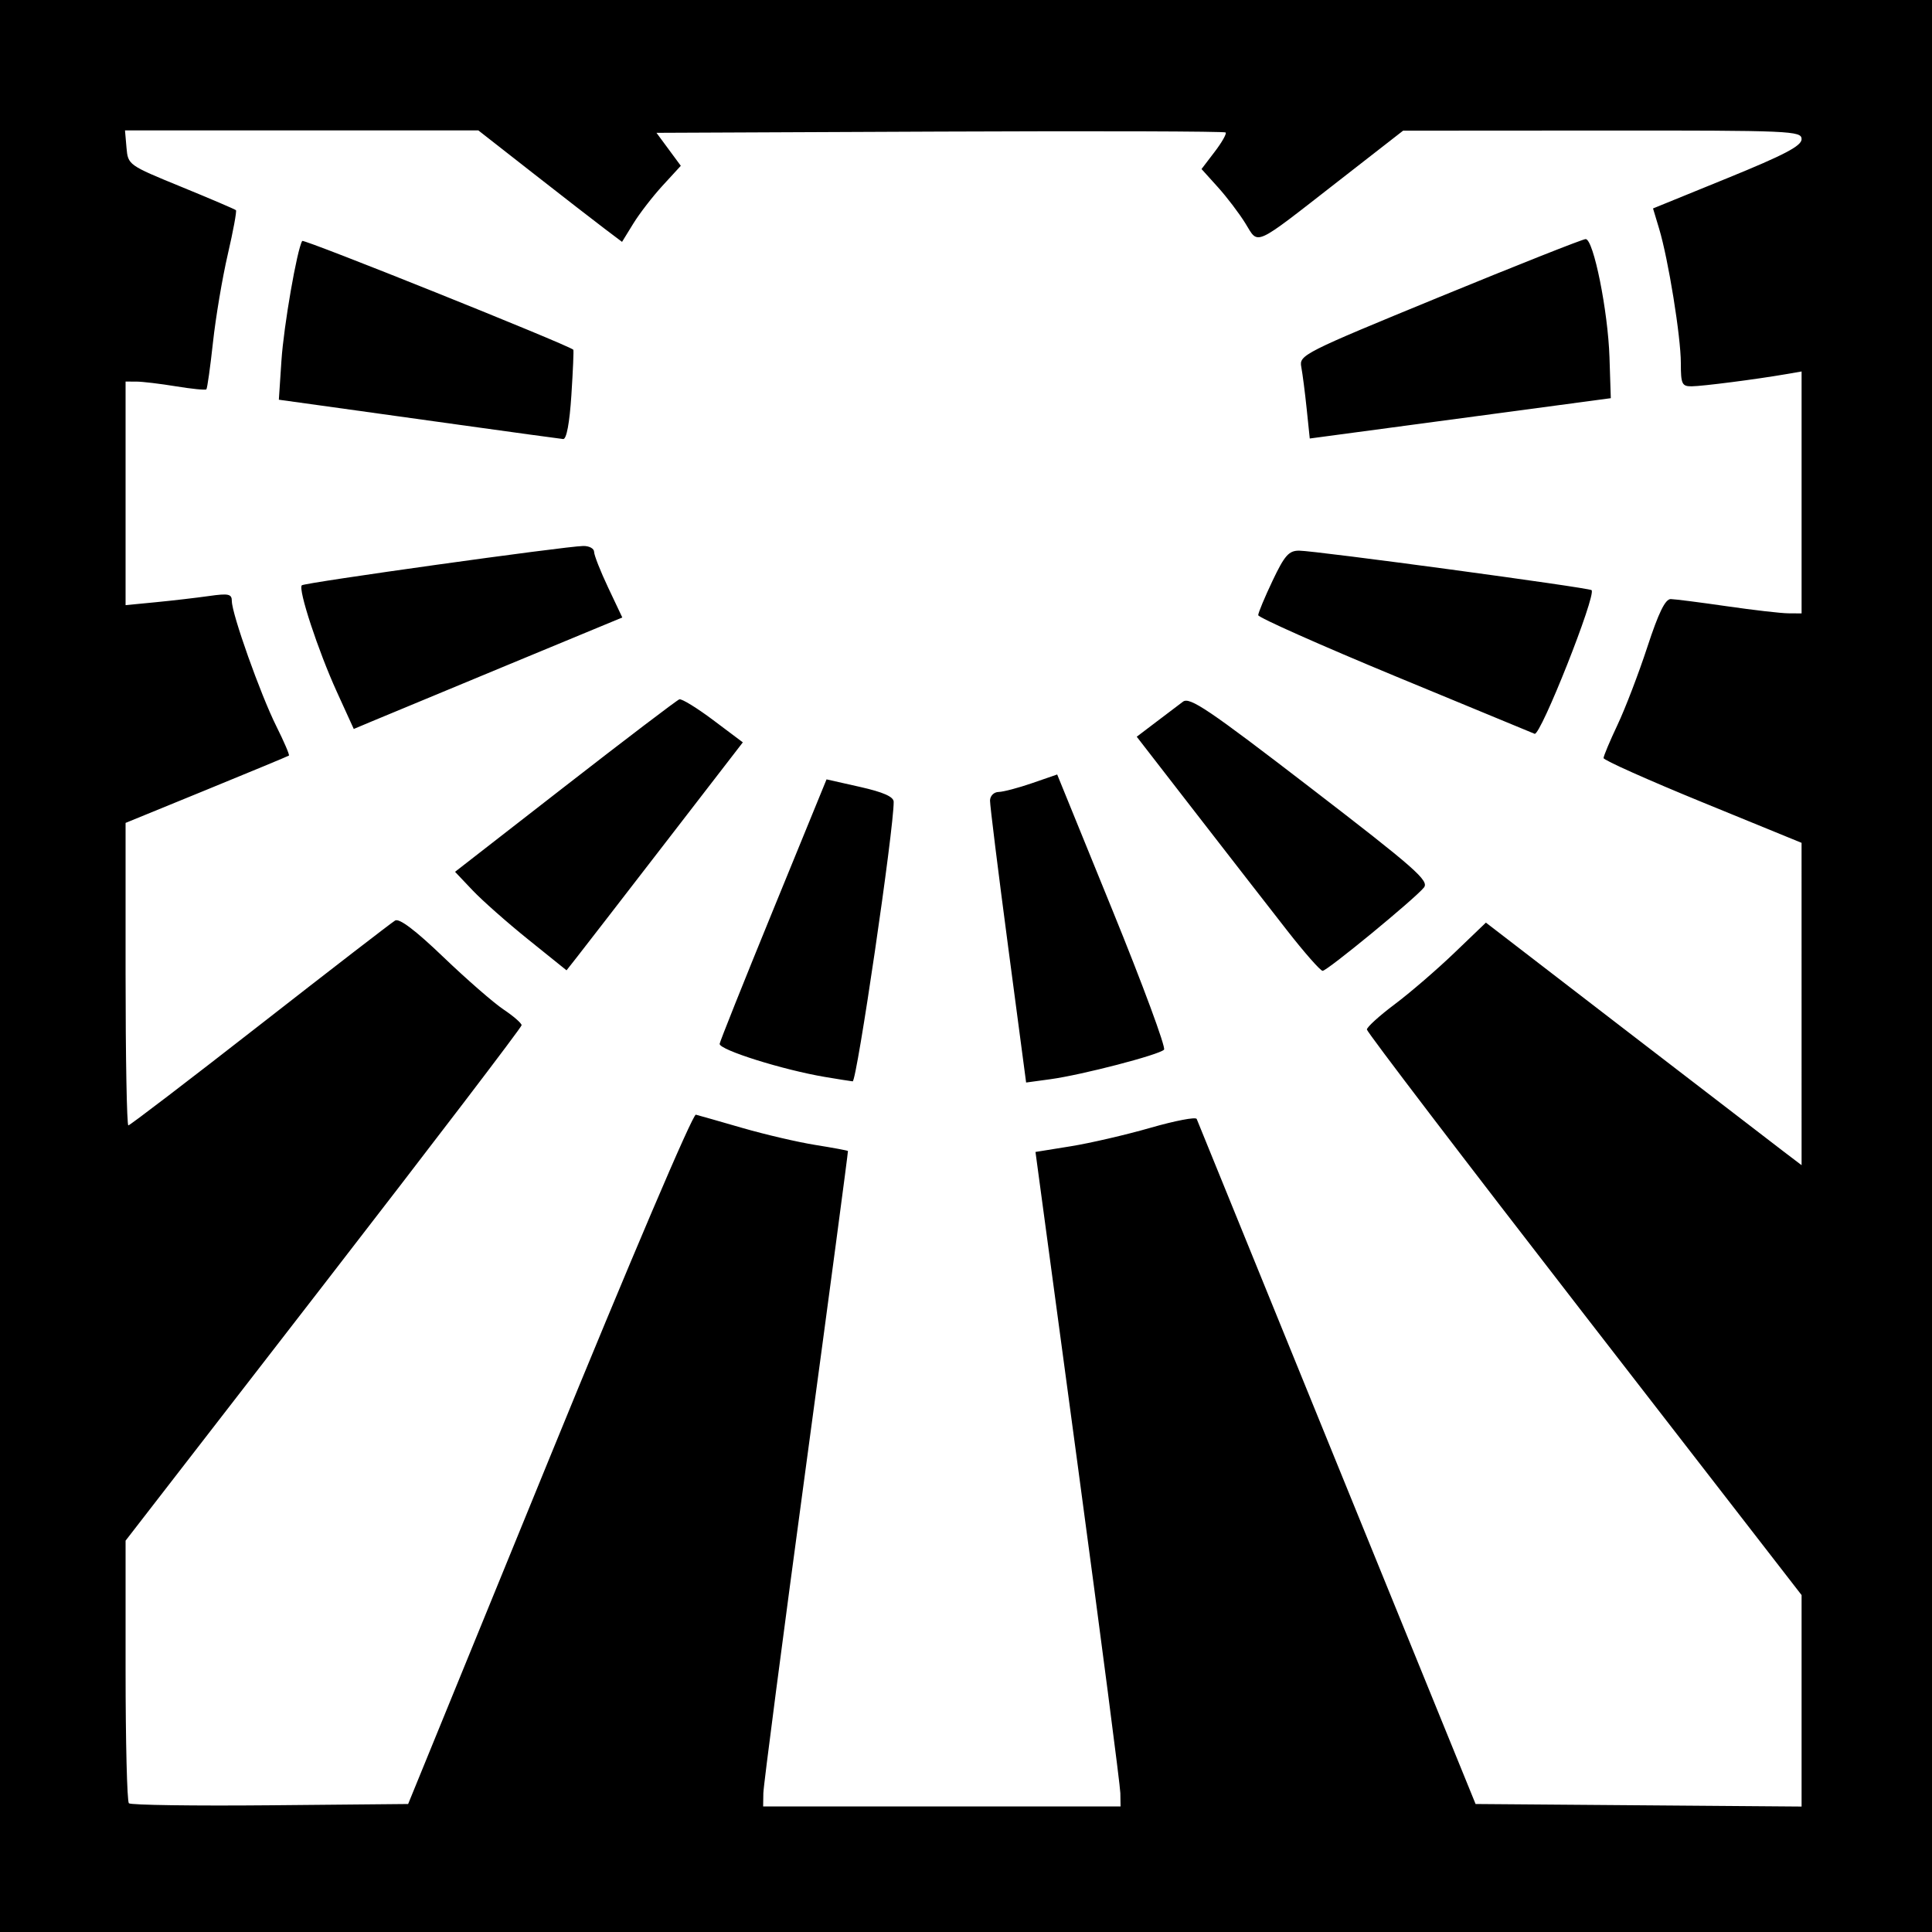
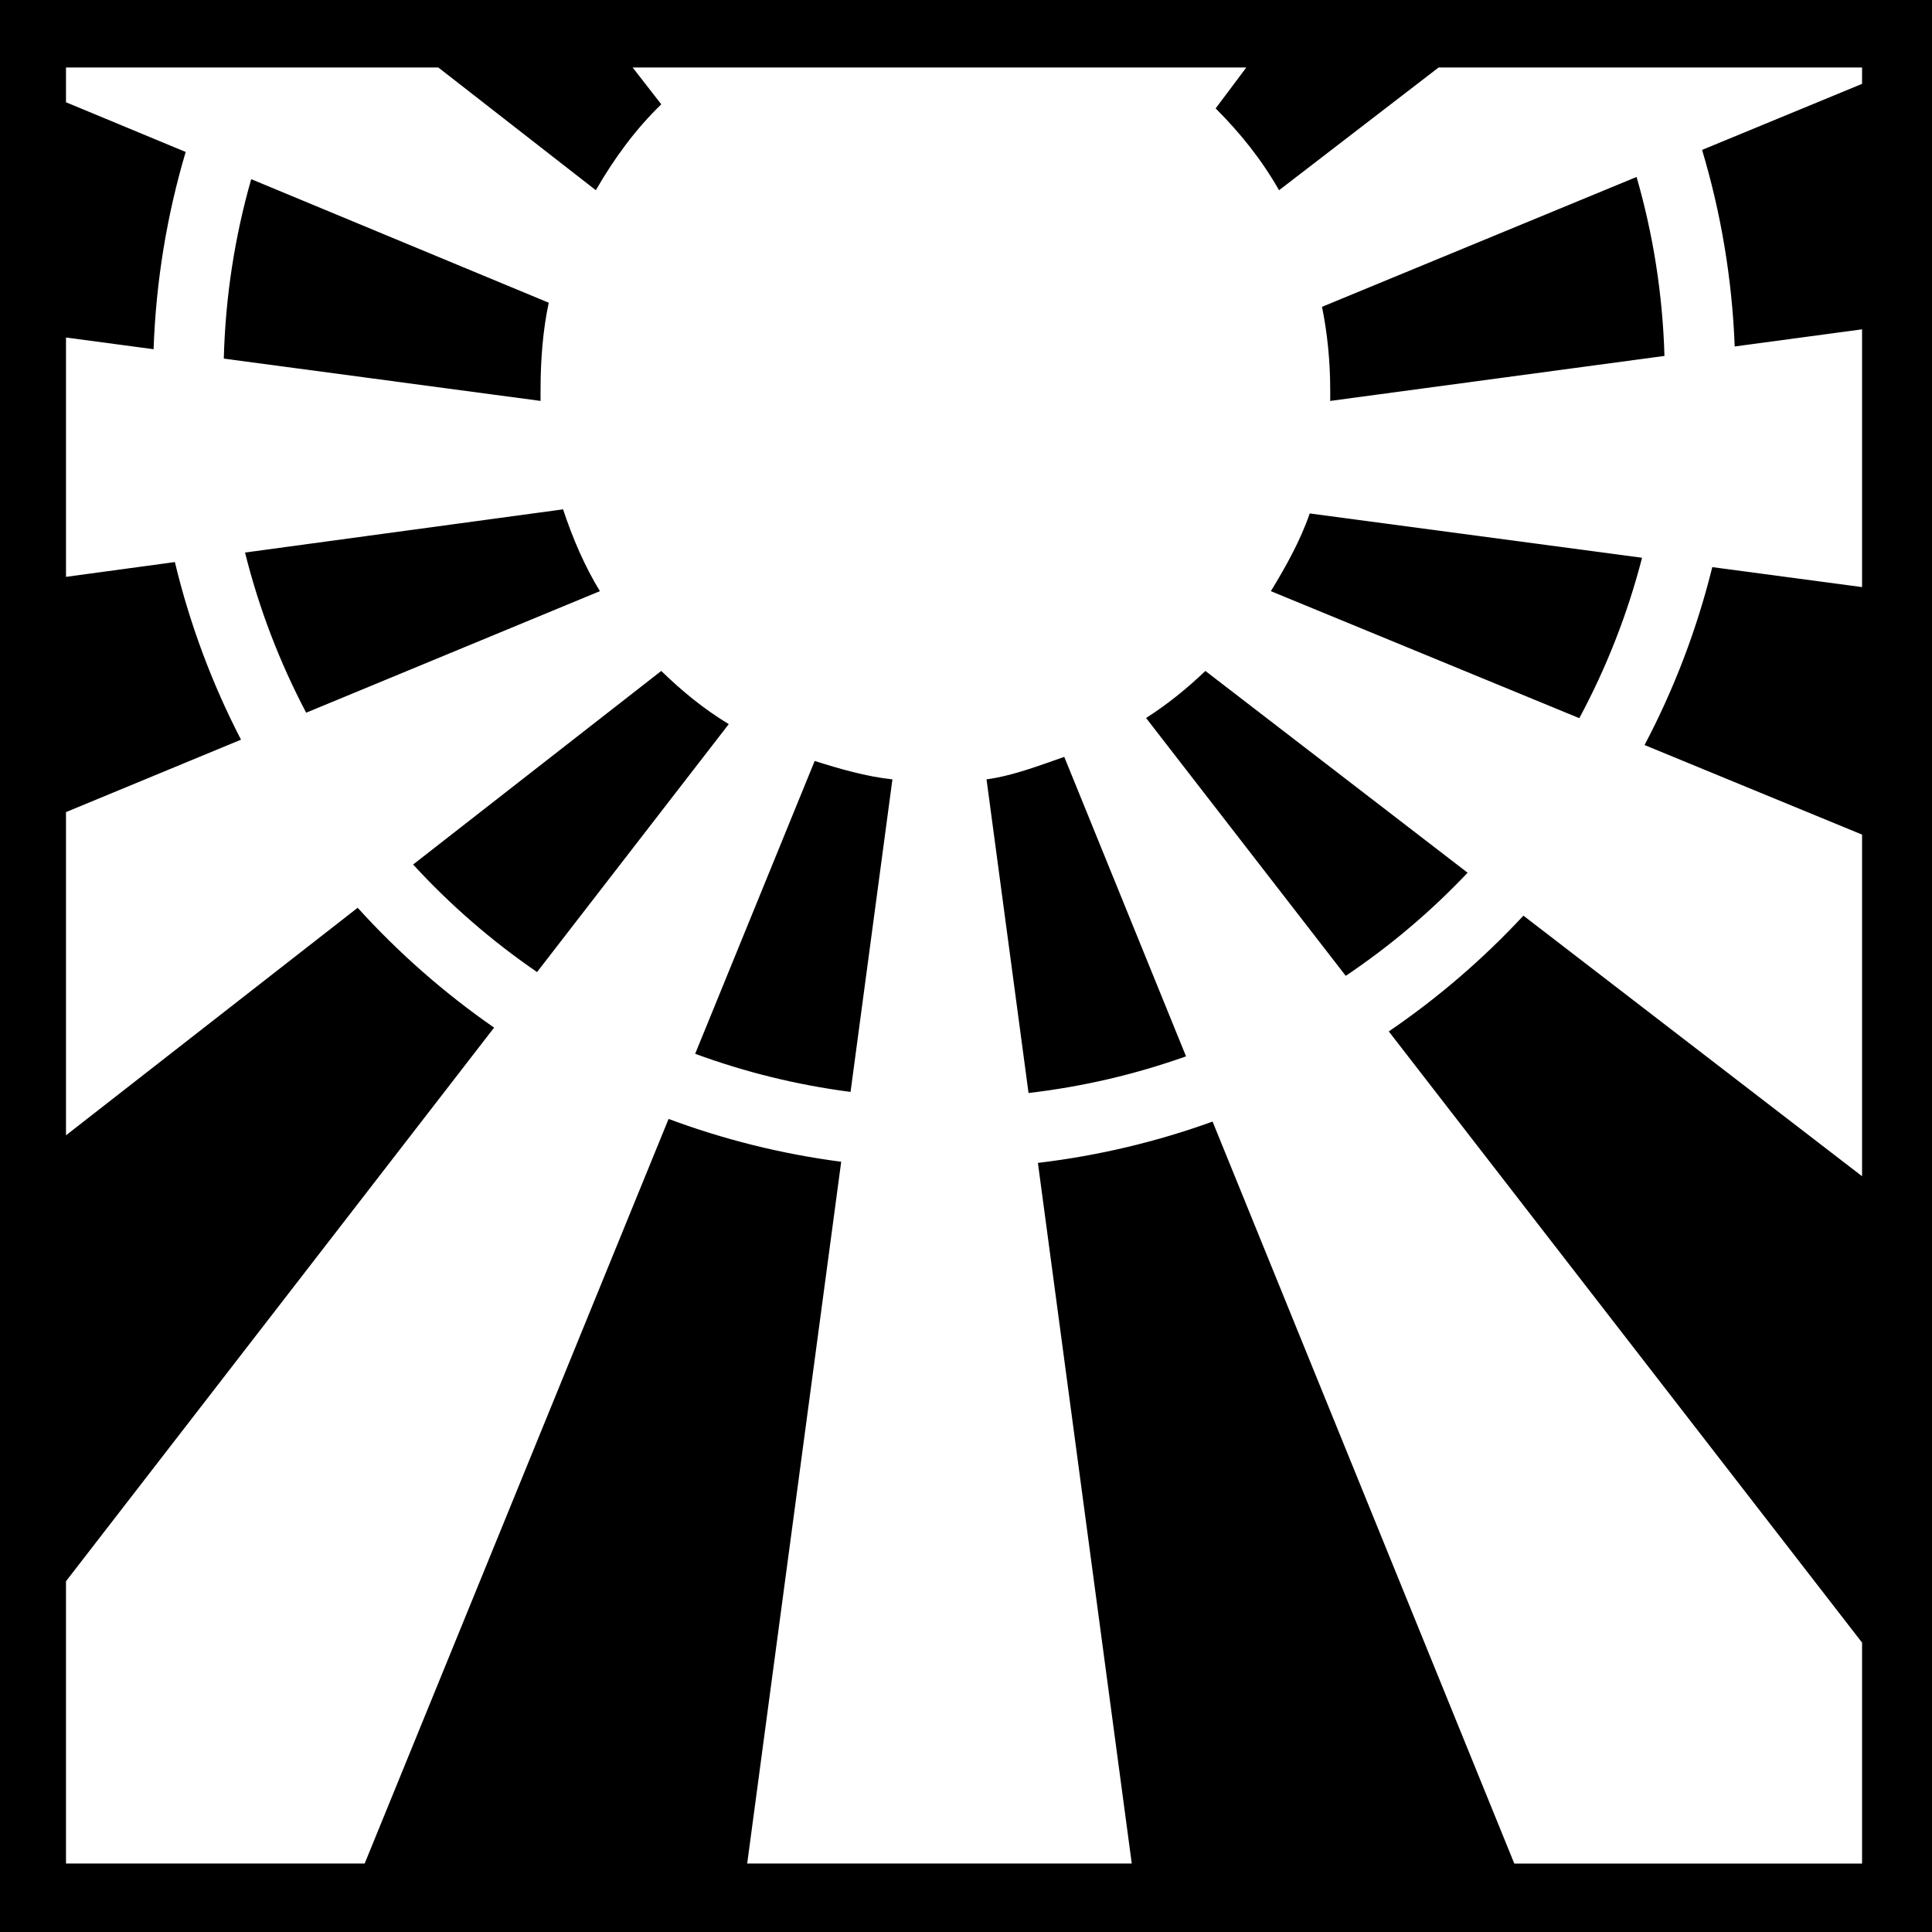
- <svg xmlns="http://www.w3.org/2000/svg" version="1.1" width="512" height="512" id="svg2">
-   <defs id="defs6" />
-   <path d="m 0,0 512,0 0,512 -512,0 z" id="rect3034" style="fill:#000000" />
-   <path d="m 346.283,108.343 c -0.449,-4.325 -1.093,-9.321 -1.43,-11.103 -0.595,-3.146 0.458,-3.679 36.683,-18.56 C 402.049,70.254 419.454,63.36 420.214,63.36 c 2.081,0 5.917,19.029 6.315,31.322 l 0.351,10.842 -35.2,4.715 c -19.36,2.593 -37.311,4.997 -39.89,5.342 l -4.69,0.627 -0.817,-7.863 z M 121.6,112.561 c -14.432,-2.013 -31.069,-4.329 -36.971,-5.147 l -10.731,-1.487 0.69,-10.404 c 0.609,-9.173 4.133,-29.457 5.504,-31.674 0.364,-0.588 70.057,27.376 71.842,28.827 0.14,0.114 -0.089,5.516 -0.509,12.006 -0.48,7.406 -1.29,11.75 -2.175,11.669 -0.776,-0.071 -13.219,-1.777 -27.651,-3.789 z M 89.254,183.312 C 84.308,172.458 78.945,156.148 79.982,155.112 80.679,154.414 149.649,144.777 154.56,144.691 c 1.584,-0.028 2.88,0.669 2.881,1.549 5.5e-4,0.88 1.683,5.155 3.738,9.499 l 3.737,7.899 -30.938,12.82 c -17.016,7.051 -33.028,13.699 -35.582,14.773 l -4.644,1.953 -4.499,-9.872 z M 369.92,179.262 c -20.064,-8.313 -36.48,-15.619 -36.48,-16.235 0,-0.616 1.708,-4.717 3.796,-9.114 3.187,-6.711 4.317,-7.992 7.04,-7.984 4.332,0.013 76.847,9.807 77.509,10.47 1.292,1.292 -13.478,38.562 -15.087,38.07 C 406.534,194.418 389.984,187.576 369.92,179.262 z M 341.204,246.72 c -4.541,-5.808 -15.389,-19.767 -24.107,-31.021 l -15.851,-20.461 5.085,-3.859 c 2.797,-2.123 6.023,-4.564 7.17,-5.425 1.778,-1.335 6.761,2.031 33.8,22.826 27.798,21.379 31.509,24.644 30.047,26.435 -2.485,3.043 -25.622,22.064 -26.839,22.064 -0.578,0 -4.765,-4.752 -9.306,-10.56 z m -201.176,2.293 c -5.559,-4.474 -12.207,-10.348 -14.773,-13.053 l -4.665,-4.92 29.153,-22.669 c 16.034,-12.468 29.667,-22.836 30.295,-23.04 0.628,-0.204 4.67,2.278 8.981,5.515 l 7.839,5.886 -20.669,26.788 c -11.368,14.734 -21.88,28.327 -23.361,30.207 l -2.692,3.419 -10.108,-8.134 z m 127.106,1.628 c -2.64,-19.932 -4.786,-37.249 -4.768,-38.481 0.019,-1.251 1.022,-2.258 2.273,-2.282 1.232,-0.023 5.23,-1.075 8.883,-2.337 l 6.643,-2.296 14.633,35.937 c 8.048,19.766 14.206,36.41 13.683,36.987 -1.225,1.353 -21.759,6.694 -30.116,7.834 l -6.432,0.877 -4.801,-36.241 z m -48.471,34.77 c -11.169,-1.885 -27.933,-7.142 -27.954,-8.766 -0.005,-0.443 6.367,-16.397 14.162,-35.454 l 14.172,-34.649 8.878,1.999 c 6.137,1.382 8.888,2.595 8.911,3.929 0.117,6.807 -9.773,74.224 -10.87,74.099 -0.728,-0.083 -4.013,-0.604 -7.3,-1.159 z M 145.561,386.56 c 21.463,-52.52 38.018,-91.365 38.849,-91.157 0.796,0.2 6.344,1.782 12.329,3.516 5.985,1.734 14.694,3.762 19.354,4.507 4.66,0.744 8.54,1.466 8.622,1.604 0.082,0.138 -4.916,37.69 -11.108,83.45 -6.191,45.76 -11.282,84.784 -11.312,86.72 l -0.056,3.52 47.36,0 47.36,0 -0.055,-3.52 c -0.03,-1.936 -5.104,-40.96 -11.273,-86.72 l -11.218,-83.2 9.344,-1.506 c 5.139,-0.828 14.66,-3.035 21.158,-4.905 6.498,-1.869 11.998,-2.92 12.223,-2.334 0.224,0.586 16.945,41.673 37.158,91.305 l 36.749,90.24 43.197,0.337 43.197,0.337 0,-28.02 0,-28.02 -57.6,-74.356 c -31.68,-40.896 -57.6,-74.881 -57.6,-75.523 0,-0.642 3.312,-3.649 7.36,-6.682 4.048,-3.033 11.145,-9.145 15.771,-13.583 l 8.411,-8.068 37.029,28.494 c 20.366,15.671 39.189,30.135 41.829,32.141 l 4.8,3.647 -0.003,-42.712 -0.003,-42.712 -26.237,-10.734 C 436.767,206.722 424.96,201.445 424.96,200.901 c 0,-0.545 1.672,-4.526 3.715,-8.847 2.043,-4.321 5.593,-13.589 7.888,-20.595 2.98,-9.1 4.753,-12.727 6.205,-12.698 1.118,0.022 7.792,0.875 14.832,1.895 7.04,1.02 14.384,1.866 16.32,1.879 l 3.52,0.025 0,-32.058 0,-32.058 -4.16,0.719 c -7.835,1.354 -22.079,3.187 -24.96,3.212 -2.592,0.023 -2.88,-0.592 -2.88,-6.149 0,-6.99 -3.315,-27.513 -5.751,-35.608 l -1.619,-5.379 19.685,-8.023 c 15.183,-6.188 19.685,-8.553 19.685,-10.339 0,-2.197 -2.698,-2.314 -52.8,-2.283 l -52.8,0.033 -17.28,13.46 c -22.672,17.66 -20.954,16.882 -24.519,11.106 -1.627,-2.636 -4.907,-6.953 -7.29,-9.594 l -4.333,-4.802 3.48,-4.562 c 1.914,-2.509 3.225,-4.817 2.914,-5.129 -0.311,-0.311 -34.377,-0.418 -75.702,-0.236 L 173.974,35.2 l 3.223,4.369 3.223,4.369 -4.803,5.231 c -2.642,2.877 -6.145,7.413 -7.785,10.08 l -2.983,4.849 -4.665,-3.52 C 157.619,58.642 149.051,51.996 141.145,45.809 L 126.77,34.56 l -46.822,0 -46.822,0 0.397,4.584 c 0.395,4.552 0.495,4.624 14.477,10.348 7.744,3.17 14.281,5.964 14.527,6.21 0.246,0.245 -0.73,5.525 -2.167,11.732 -1.438,6.208 -3.202,16.69 -3.921,23.294 -0.719,6.604 -1.507,12.208 -1.751,12.452 -0.245,0.245 -3.865,-0.115 -8.046,-0.8 C 42.461,101.695 37.744,101.131 36.16,101.127 l -2.88,-0.007 0,29.625 0,29.625 8,-0.776 c 4.4,-0.427 10.736,-1.165 14.08,-1.639 5.238,-0.743 6.08,-0.557 6.08,1.346 0,3.394 7.596,24.757 11.787,33.149 2.057,4.119 3.559,7.624 3.337,7.788 C 76.342,200.401 66.512,204.482 54.72,209.306 l -21.44,8.771 0,40.081 c 0,22.045 0.331,40.081 0.735,40.081 0.404,0 16.1,-11.993 34.88,-26.652 18.78,-14.658 34.896,-27.095 35.813,-27.637 1.111,-0.657 5.382,2.576 12.804,9.692 6.125,5.873 13.29,12.117 15.924,13.877 2.633,1.76 4.792,3.639 4.796,4.175 0.005,0.536 -23.607,31.489 -52.471,68.785 l -52.48,67.81 0,34.362 c 0,18.899 0.393,34.754 0.873,35.234 0.48,0.48 17.328,0.72 37.44,0.533 L 108.16,478.08 145.561,386.56 z" id="path2989" style="fill:#ffffff" />
+ <svg xmlns="http://www.w3.org/2000/svg" viewBox="0 0 512 512">
+   <path d="M0 0h512v512H0z" fill="#000" stroke="#fff" stroke-width="0" />
+   <path d="M17.488 17.883V27.1l31.72 13.17c-4.947 16.663-7.873 34.187-8.507 52.275L17.49 89.443v63.428l28.852-3.917c3.968 16.532 9.893 32.31 17.527 47.068l-46.38 19.193v85.652l77.298-60.297c10.784 11.913 22.92 22.575 36.154 31.762L17.487 419.047v74.812h79.15l80.544-197.33c14.558 5.425 29.874 9.278 45.746 11.35l-24.914 185.98H299.93L275.055 308.18c16.05-1.902 31.553-5.62 46.29-10.948l79.96 196.63h92.16v-58.548L368.043 273.34c13.018-8.875 24.983-19.18 35.68-30.682l89.742 69.053V221.18l-57.643-23.737c7.784-14.768 13.854-30.573 17.95-47.15l39.693 5.292V87.275l-33.748 4.543c-.694-18.028-3.672-35.49-8.65-52.09l42.398-17.505v-4.338h-112.22l-42.282 32.527c-4.65-8.143-10.22-15.098-16.805-21.683l8.13-10.845H167.655l7.59 9.758c-6.94 6.73-12.477 14.34-17.346 22.767l-41.744-32.527H17.488zm416.22 29.012c4.37 15.116 6.913 31.006 7.392 47.43l-88.584 11.925c.04-1.177 0-2.065 0-3.254 0-7.216-.776-14.88-2.168-21.683l83.36-34.418zM66.57 47.48l78.856 32.747c-1.546 7.146-2.168 15.16-2.168 22.767 0 1.19-.04 2.075 0 3.254L59.31 95.03c.42-16.463 2.93-32.39 7.262-47.55zm82.65 87.5c2.51 7.588 5.67 14.977 9.758 21.684l-77.84 32.21c-7.003-13.298-12.48-27.522-16.204-42.446l84.287-11.448zm197.872 1.086l88.07 11.743c-3.854 14.962-9.48 29.21-16.63 42.514l-81.74-33.658c3.9-6.395 7.833-13.4 10.3-20.6zm-171.852 41.74c5.61 5.437 11.178 10.017 17.89 14.096l-50.806 65.703c-12.01-8.234-23.03-17.804-32.846-28.5l65.762-51.298zm144.203.003l69.49 53.47c-9.706 10.252-20.536 19.43-32.296 27.33l-52.915-68.333c5.71-3.65 10.837-7.81 15.72-12.468zm-37.404 22.768l32.274 79.365c-13.294 4.732-27.27 8.03-41.74 9.715L261.44 206.54c6.972-.943 14.133-3.712 20.6-5.962zm-66.138 1.084c6.534 2.07 13.58 4.128 20.6 4.88l-11.096 82.825c-14.282-1.85-28.07-5.276-41.18-10.1l31.676-77.605z" fill="#fff" />
</svg>
